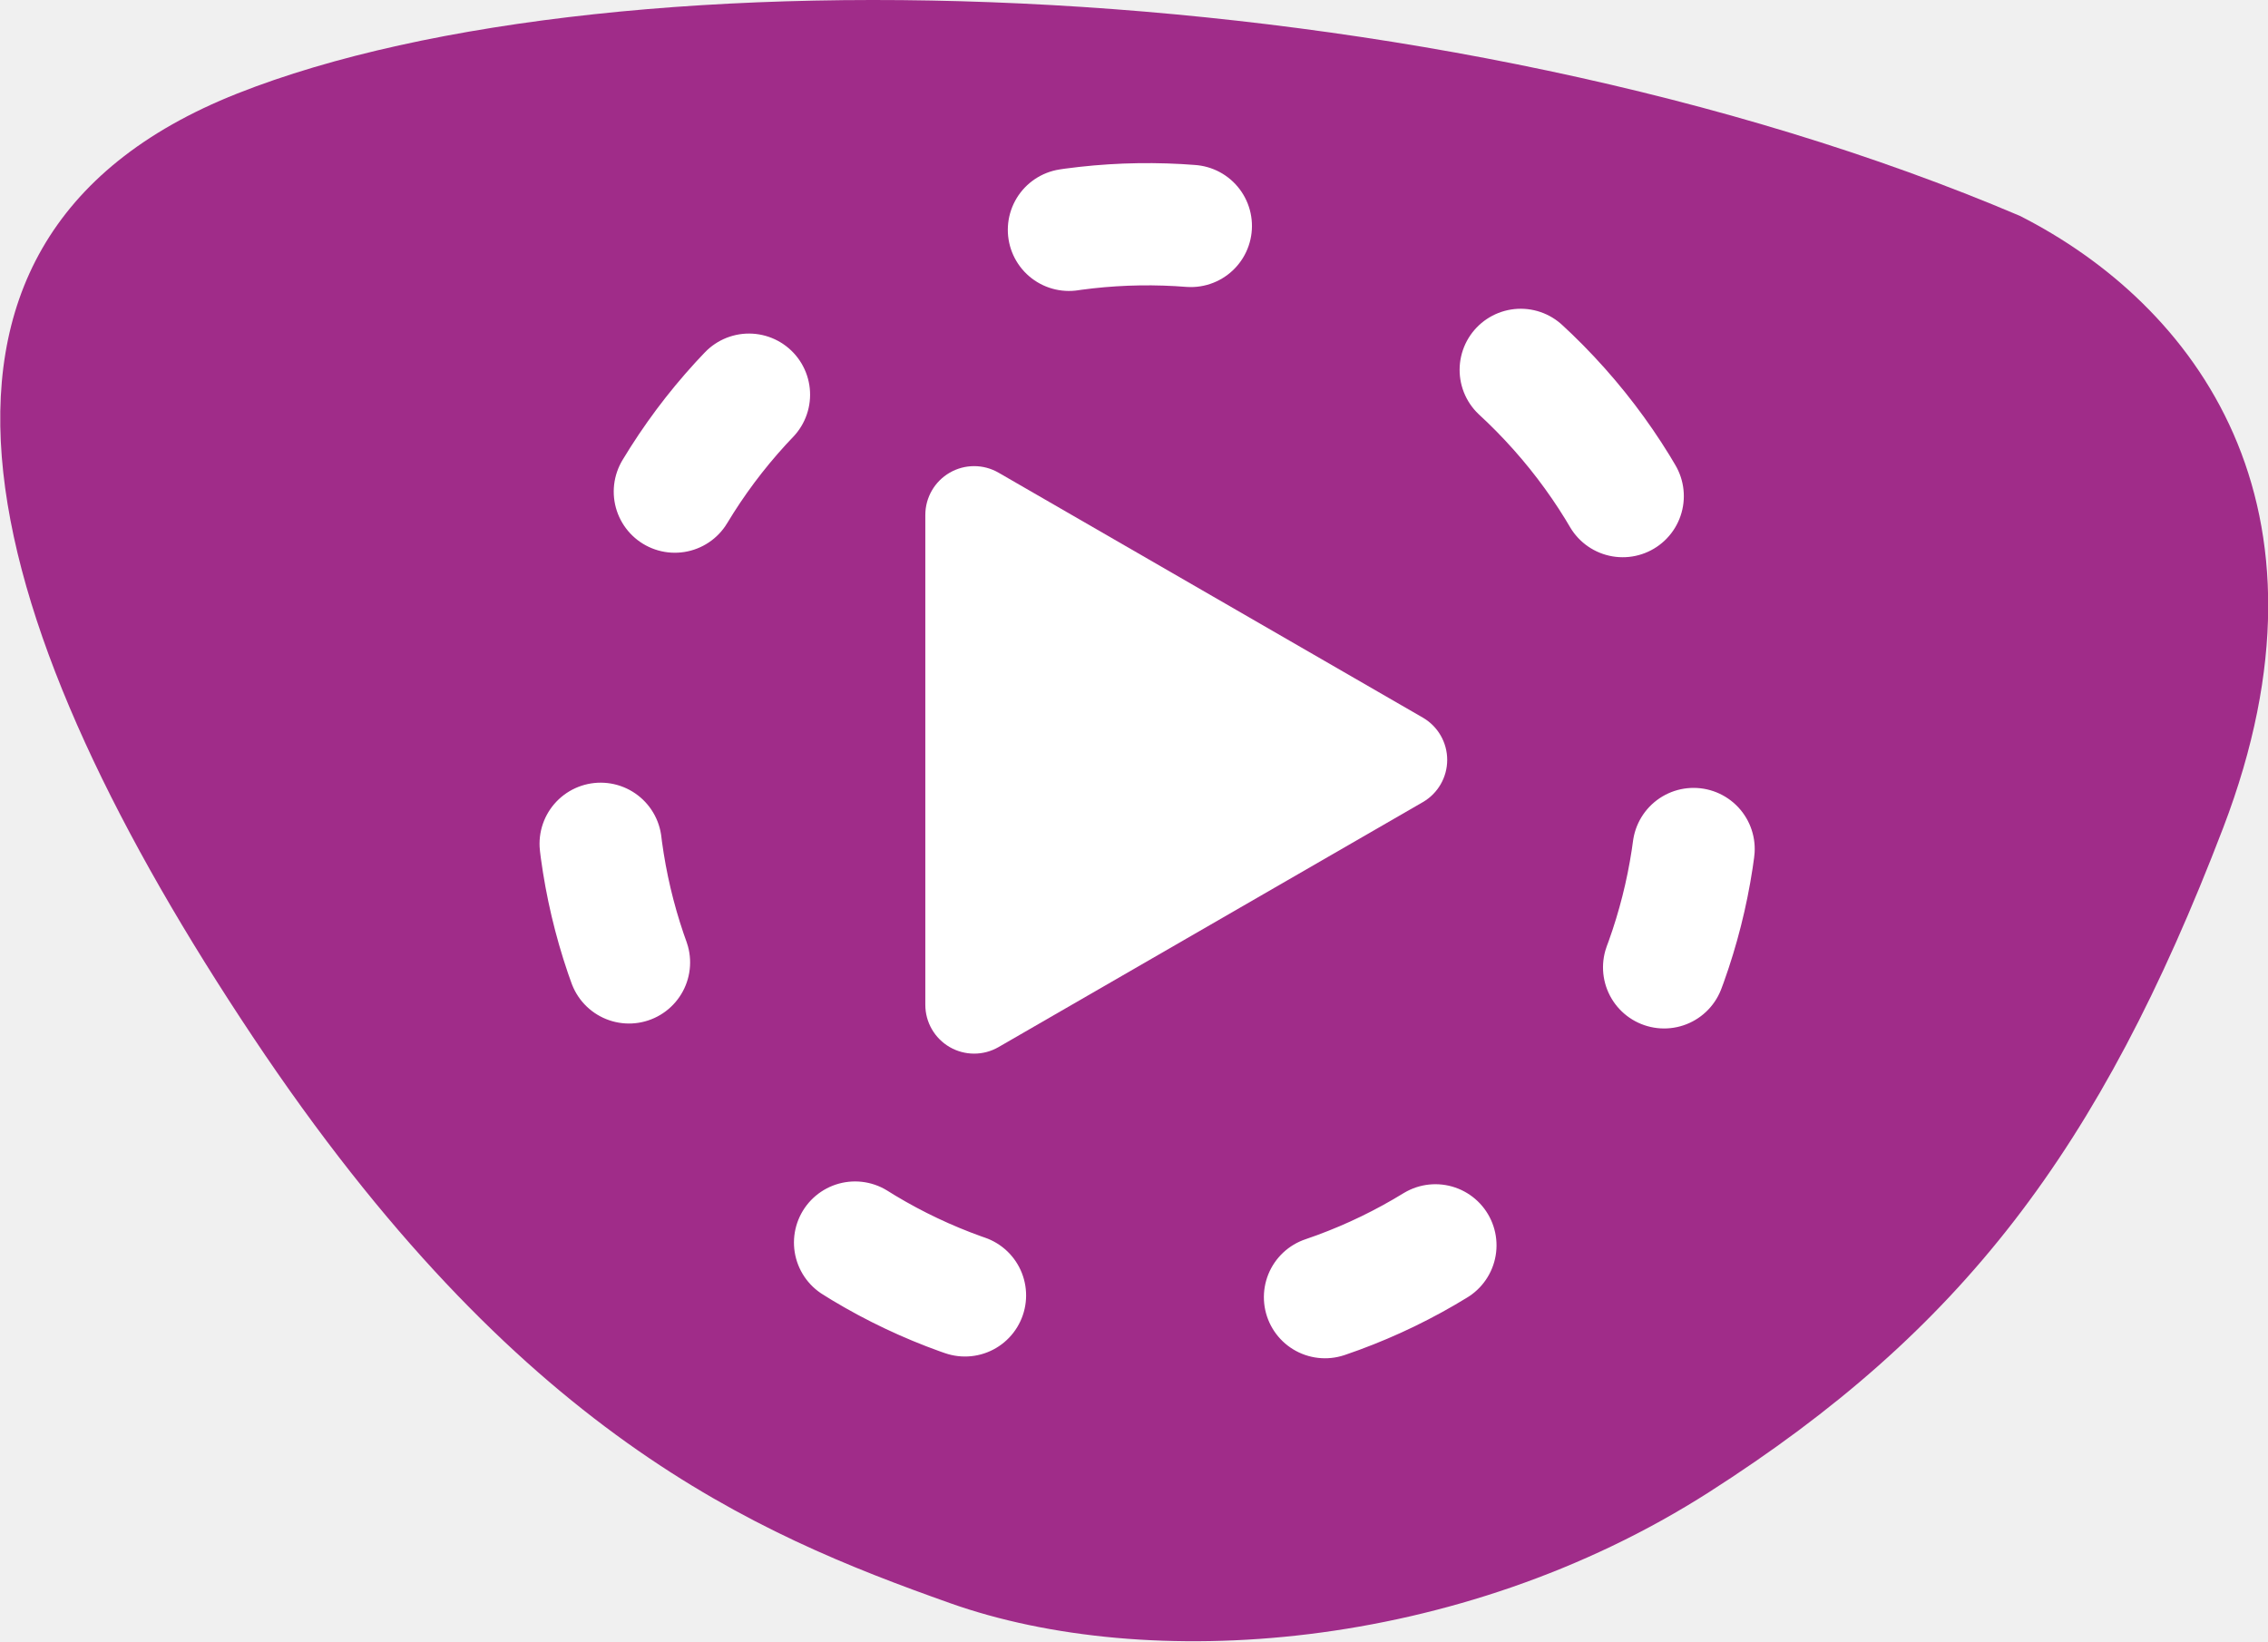
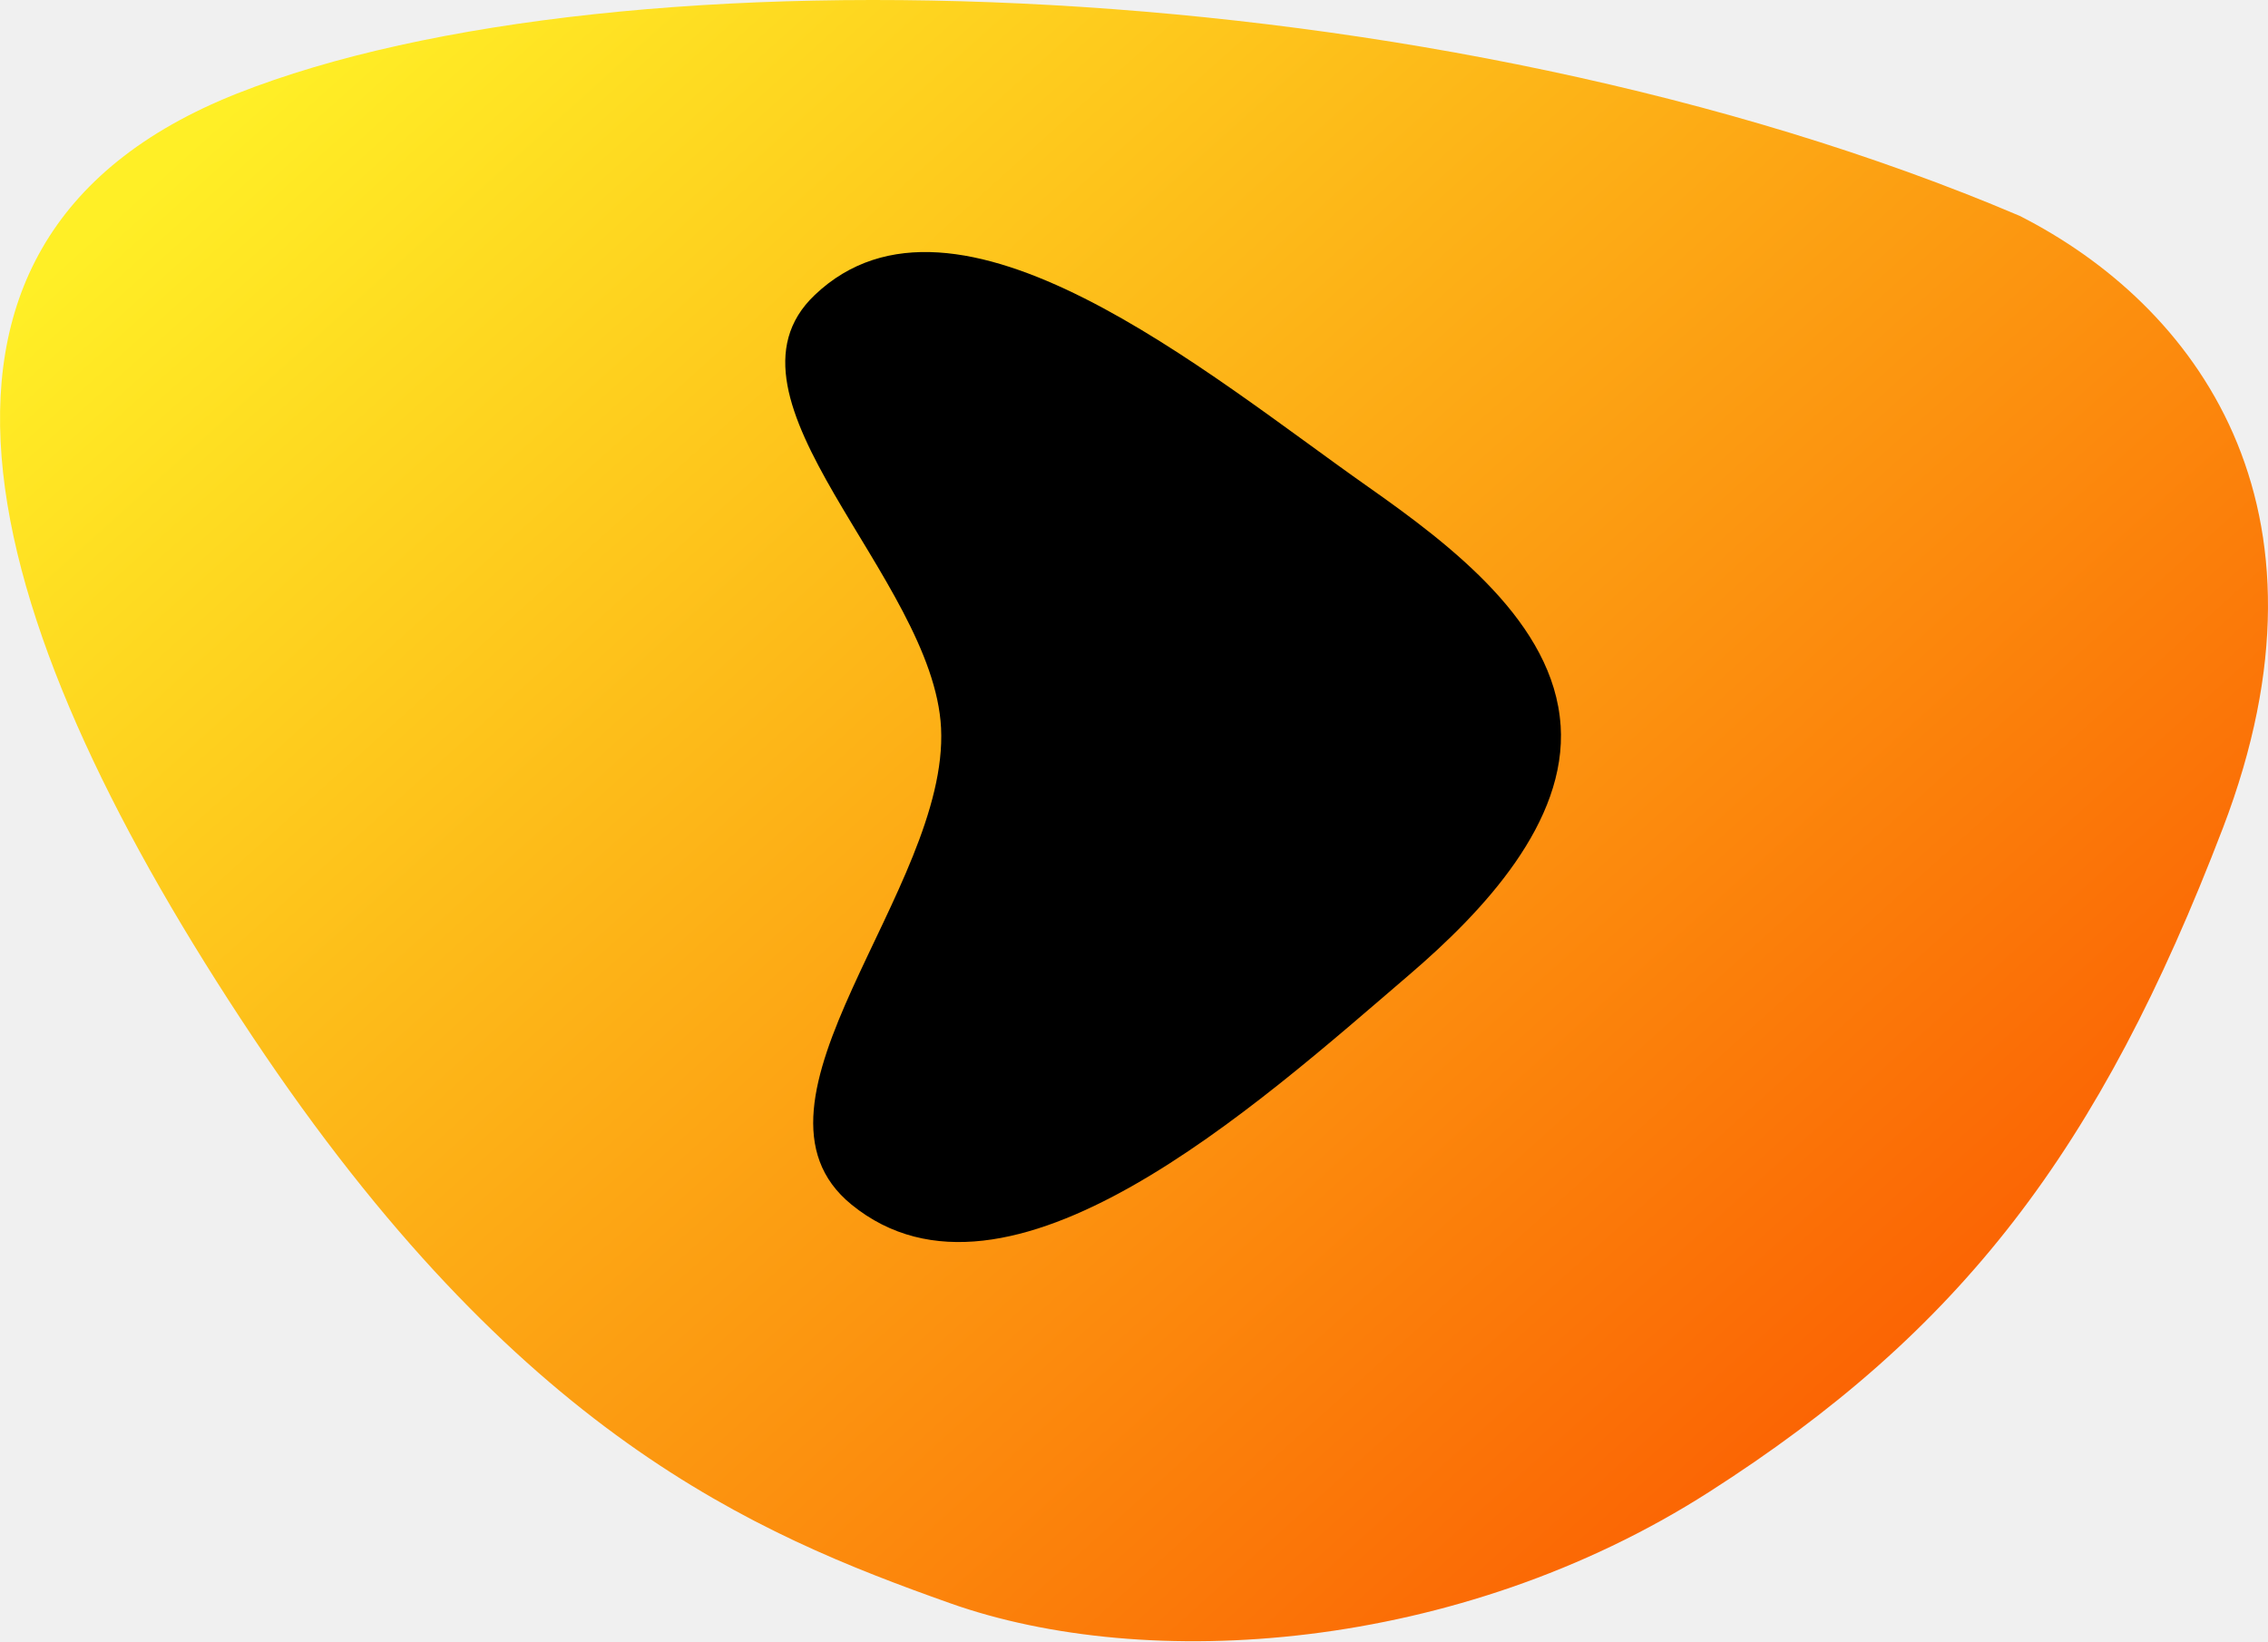
- <svg xmlns="http://www.w3.org/2000/svg" width="44.422mm" height="32.146mm" version="1.1" viewBox="0 0 44.422 32.146">
-   <g transform="translate(-141.55 -78.581)">
-     <path d="m146.2 80.412c7.442-2.944 23.459-2.472 34.912 2.397 3.422 1.737 6.406 5.652 3.982 11.987-2.425 6.335-5.139 9.858-10.068 13.01-4.928 3.151-11.016 3.542-14.866 2.176-3.85-1.366-8.471-3.311-13.66-11.096-5.189-7.785-7.741-15.529-0.3-18.474z" fill="#a02c89" stop-color="#000000" stroke-width="0" style="font-variation-settings:normal;paint-order:normal" />
-     <path transform="matrix(.52161 0 0 .52161 148.3 64.659)" d="m40.485 56.812-15.93 9.197a1.833 1.833 30 0 1-2.75-1.587v-18.395a1.833 1.833 150 0 1 2.75-1.587l15.93 9.197a1.833 1.833 90 0 1 0 3.175z" fill="#fff" fill-rule="evenodd" stop-color="#000000" />
-     <circle transform="rotate(-43.142)" cx="55.564" cy="180.58" r="10.794" fill="none" stop-color="#000000" stroke="#fff" stroke-dasharray="2.394, 7.182" stroke-linecap="round" stroke-width="2.394" style="font-variation-settings:normal" />
+ <svg xmlns="http://www.w3.org/2000/svg" xmlns:xlink="http://www.w3.org/1999/xlink" width="44.422mm" height="32.146mm" version="1.1" viewBox="0 0 44.422 32.146" id="svg2">
+   <defs id="defs2">
+     <linearGradient xlink:href="#linearGradient1" id="linearGradient2" x1="148.903" y1="78.148" x2="178.627" y2="111.16" gradientUnits="userSpaceOnUse" gradientTransform="translate(-0.00363091,-4.9577467e-4)" />
+     <linearGradient id="linearGradient1">
+       <stop style="stop-color:#ffef26;stop-opacity:1;" offset="0" id="stop2" />
+       <stop style="stop-color:#fa5500;stop-opacity:1;" offset="1" id="stop1" />
+     </linearGradient>
+   </defs>
+   <g transform="translate(-141.55 -78.581)" id="g2">
+     <path transform="matrix(.52161 0 0 .52161 148.3 64.659)" d="m40.485 56.812-15.93 9.197a1.833 1.833 30 0 1-2.75-1.587v-18.395a1.833 1.833 150 0 1 2.75-1.587l15.93 9.197a1.833 1.833 90 0 1 0 3.175z" fill="#fff" fill-rule="evenodd" stop-color="#000000" id="path2" />
+     <path d="m 146.196,80.412 c 7.442,-2.944 23.459,-2.472 34.912,2.397 3.422,1.737 6.406,5.652 3.982,11.987 -2.425,6.335 -5.139,9.858 -10.068,13.01 -4.928,3.151 -11.016,3.542 -14.866,2.176 -3.85,-1.366 -8.471,-3.311 -13.66,-11.096 -5.189,-7.785 -7.741,-15.529 -0.3,-18.474 z" fill="#a02c89" stop-color="#000000" stroke-width="0" style="font-variation-settings:normal;fill:url(#linearGradient2);paint-order:normal" id="path1" />
+     <path id="path3-2" style="vector-effect:none;fill:#000000;fill-opacity:1;fill-rule:evenodd;stroke:none;stroke-width:0.162;stop-color:#000000" d="m 172.117,92.787 c 0.128,1.9 -1.516,3.645 -2.962,4.884 -2.992,2.563 -7.87,6.99 -10.926,4.505 -2.456,-1.997 1.909,-6.172 1.753,-9.335 -0.145,-2.942 -4.609,-6.451 -2.475,-8.481 2.768,-2.635 7.706,1.555 10.833,3.752 1.639,1.152 3.642,2.676 3.776,4.675 z" />
  </g>
</svg>
